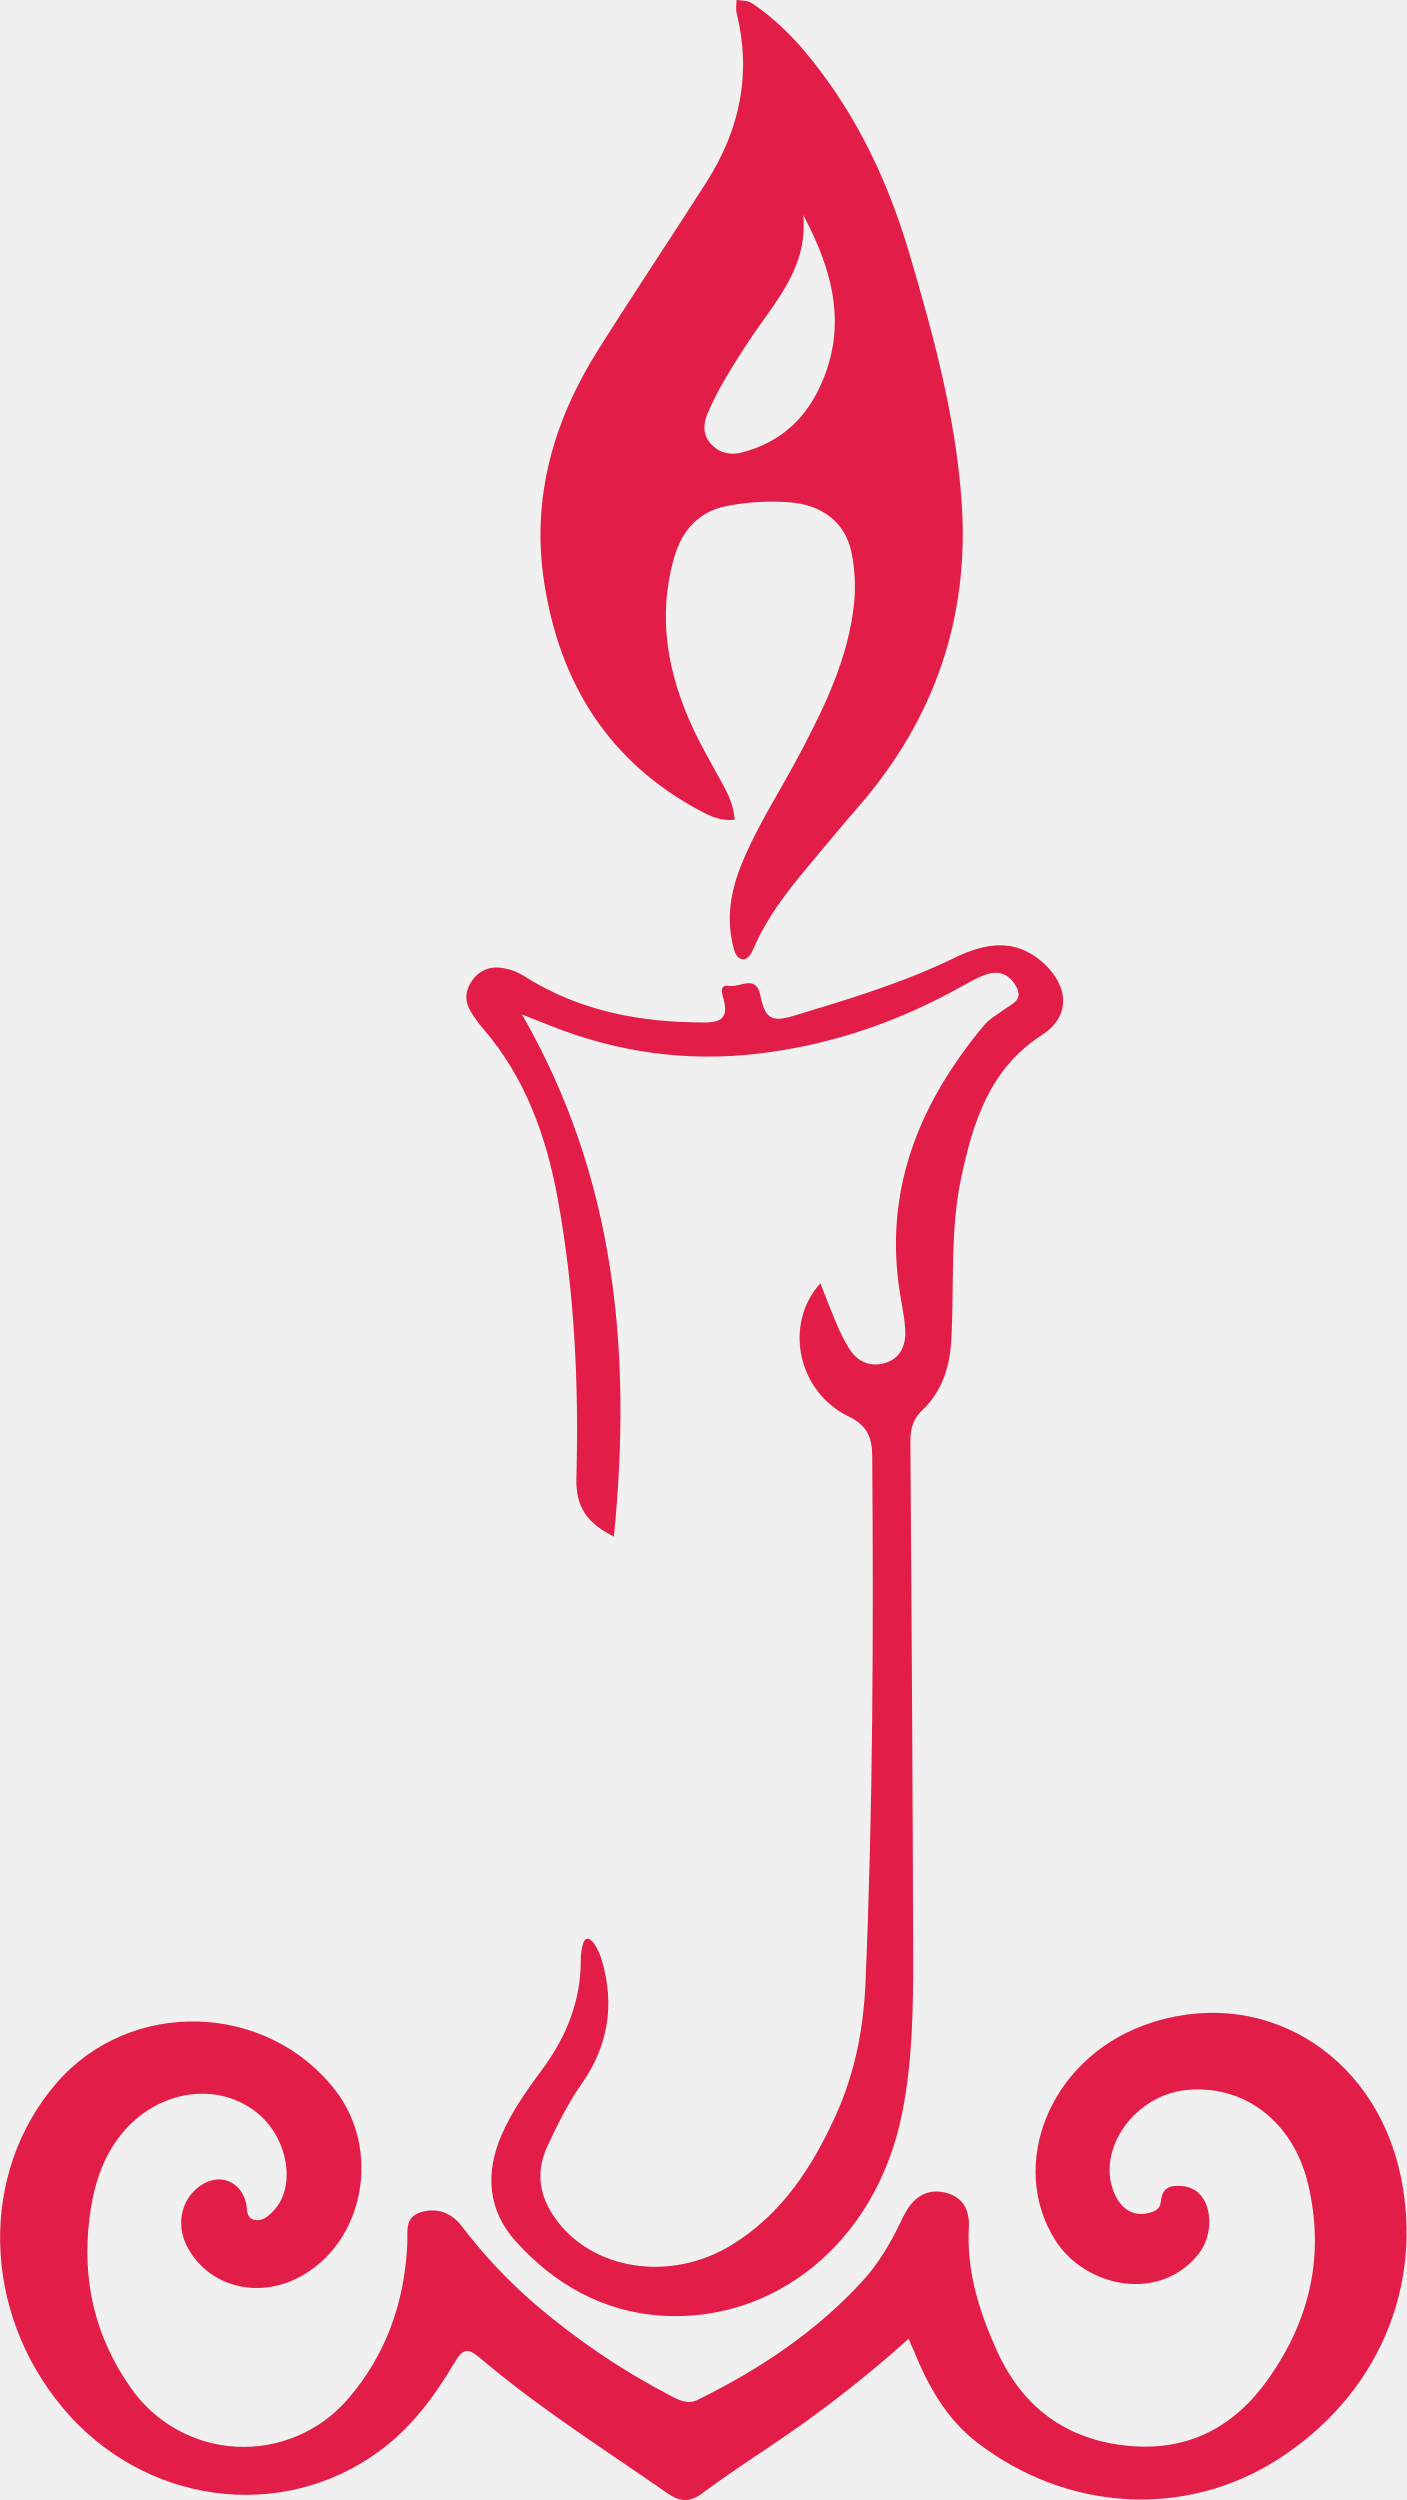
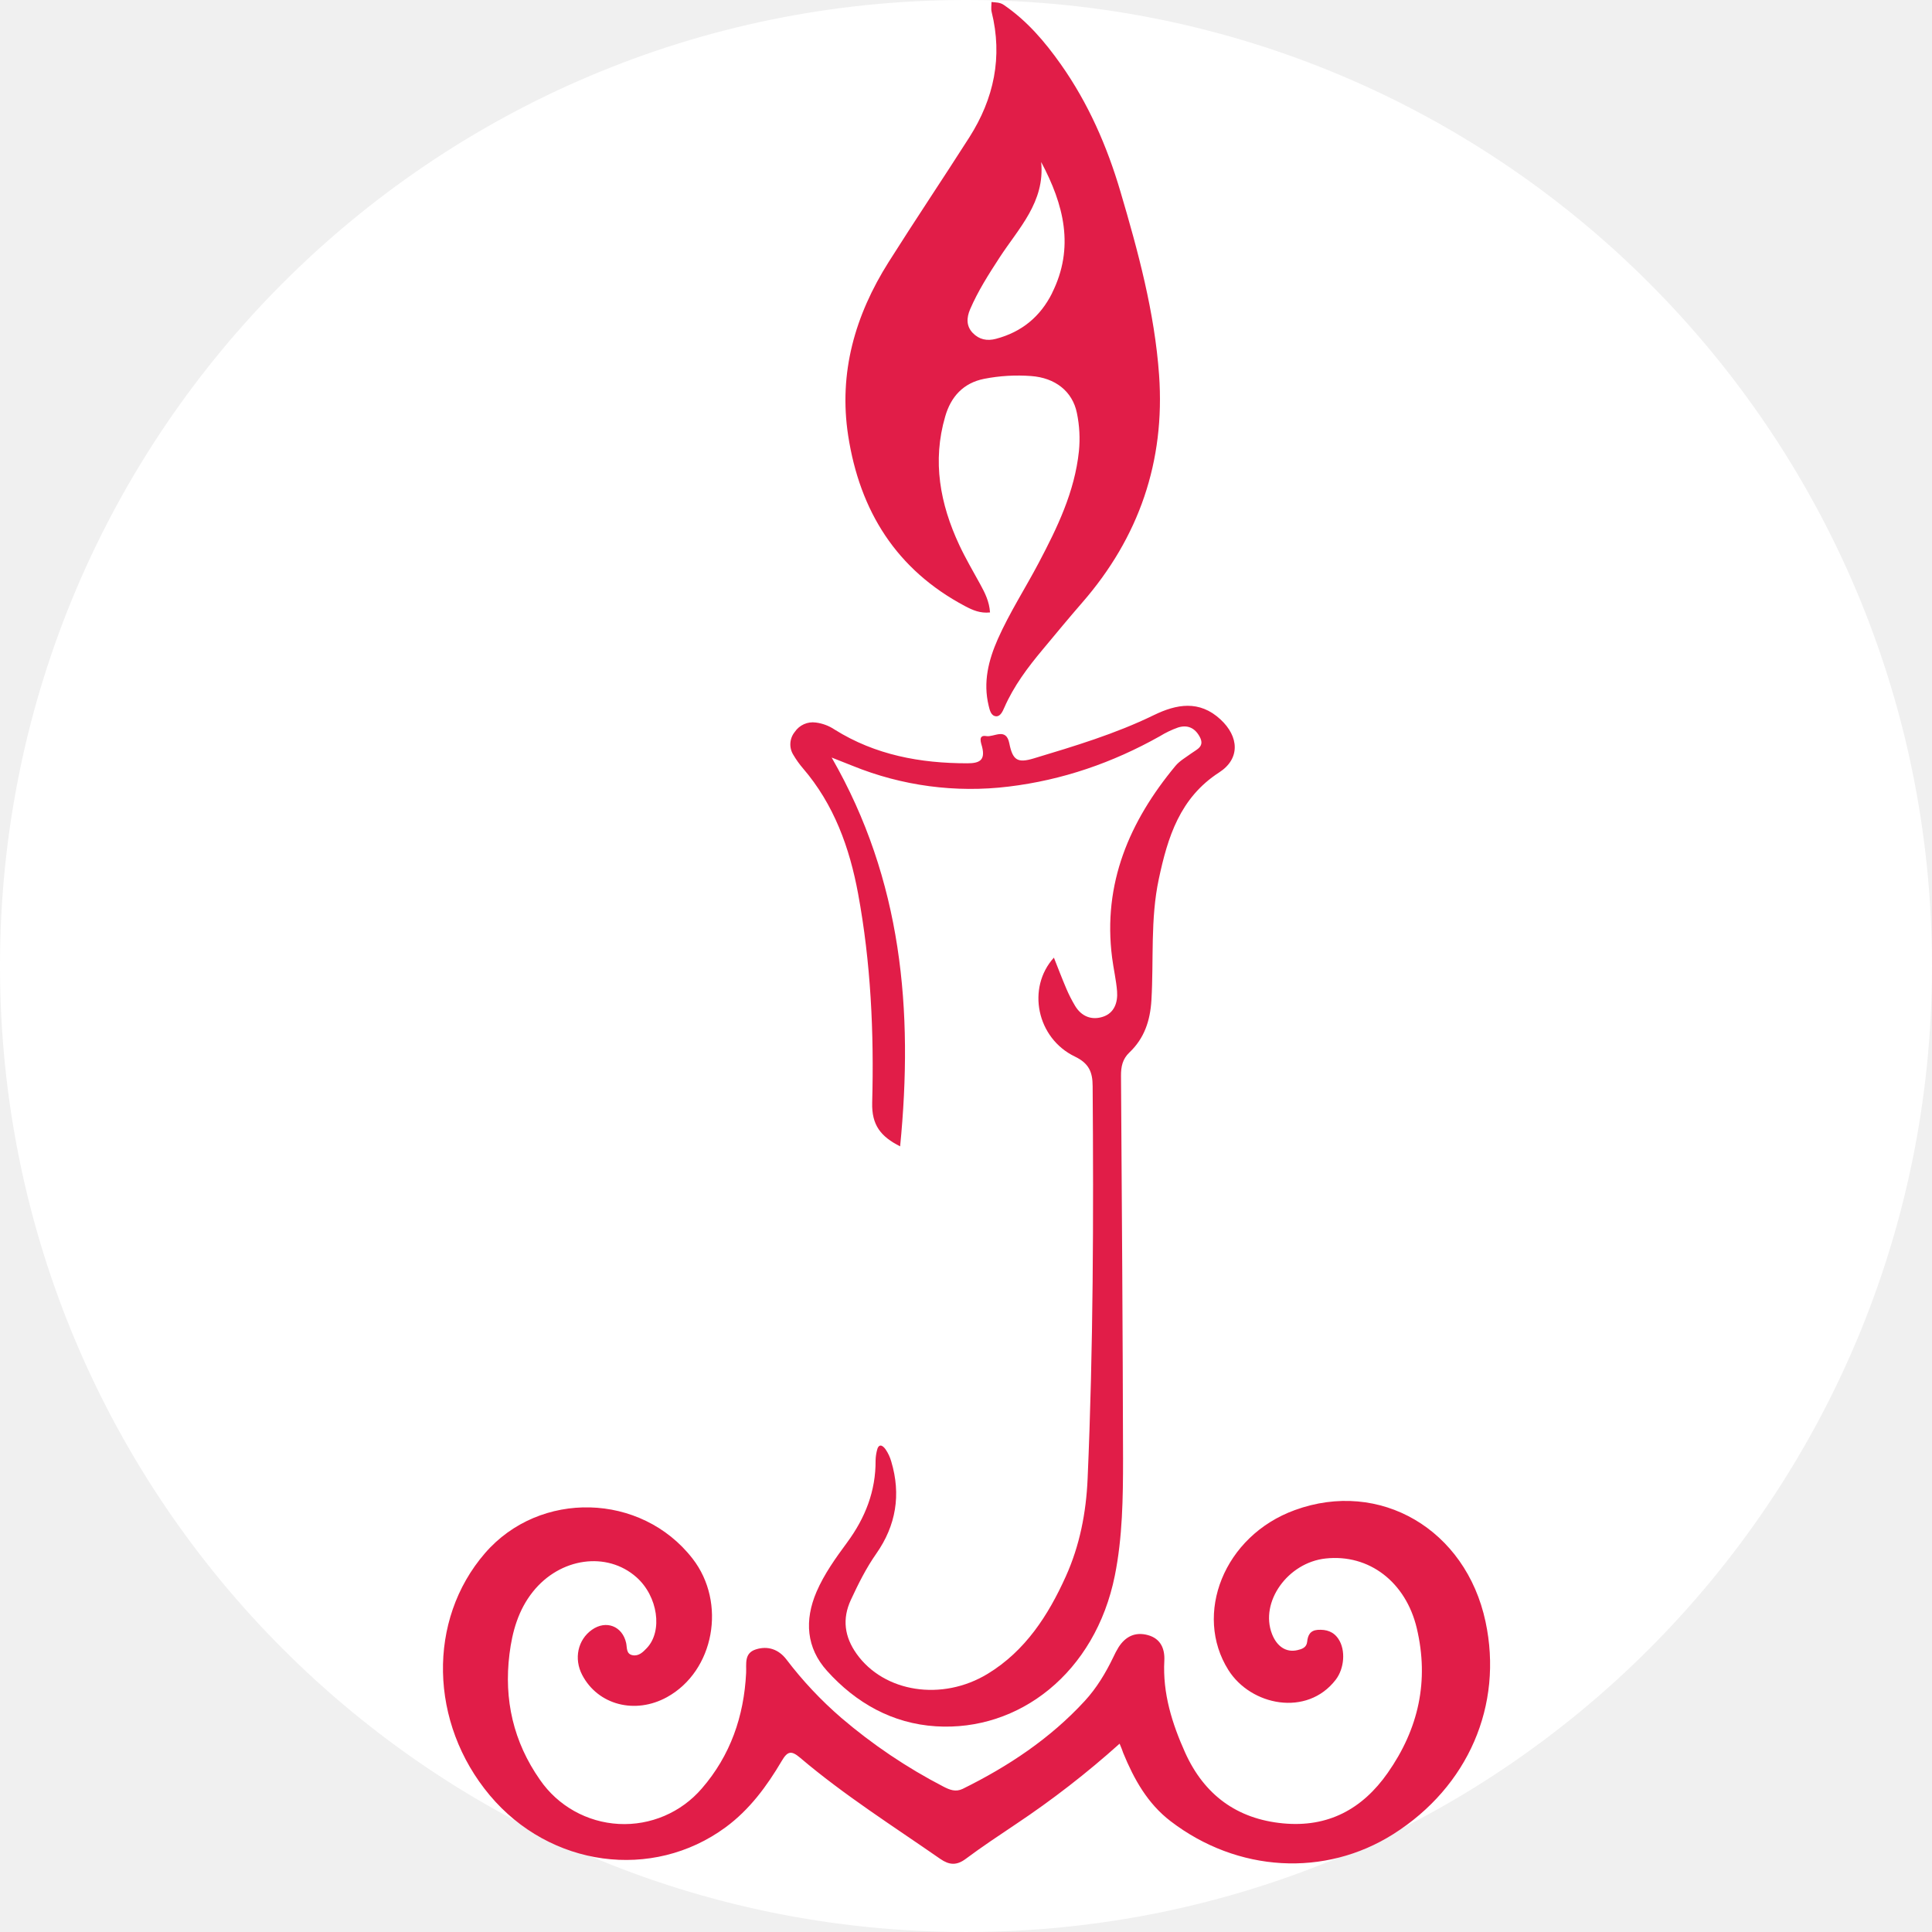
- <svg xmlns="http://www.w3.org/2000/svg" id="Capa_1" data-name="Capa 1" viewBox="0 0 720 1279.95">
+ <svg xmlns="http://www.w3.org/2000/svg" id="Capa_1" data-name="Capa 1" viewBox="0 0 1021.13 1021.13">
  <defs>
-     <style>.cls-1{fill:#e11d48;}</style>
+     <style>.cls-1{fill:#fff;}.cls-2{fill:#e11d48;}</style>
  </defs>
-   <path class="cls-1" d="M465.22,1197.21a631.71,631.71,0,0,1-71.39,55.38c-11.64,7.75-23.28,15.53-34.49,23.88-6.24,4.64-11.3,4.16-17.37,0-32.55-22.62-66.1-43.85-96.38-69.56-5.93-5-8.58-4.75-12.58,2-10.27,17.41-22.17,33.64-38.75,45.81-50.27,36.89-120.62,27.32-162-22-41.67-49.64-43.07-120.54-3.27-166.49,37.64-43.47,107.41-41.64,142.67,3.75,23.58,30.36,14.93,77.32-17.55,95.23-21.91,12.09-47.51,5.4-58.3-15.21-5.87-11.2-3.07-24.23,6.68-31.09s20.9-2.51,23.51,9c.74,3.29-.12,7.61,4.47,8.47,4.19.78,7.12-2.13,9.75-4.91,11.11-11.74,7.6-35.6-7.09-48.66-20.3-18-52.51-13.56-71.25,10-10,12.54-14.18,27.39-16.09,42.85-3.87,31.34,2.7,60.36,21,86.41a70.33,70.33,0,0,0,111.31,6c19.64-22.64,29-49.57,30.43-79.33.31-6.26-1.56-13.62,6.71-16.24s15.67,0,21,6.87a264.29,264.29,0,0,0,37.74,40.16,369.16,369.16,0,0,0,70.19,47.3c4.25,2.19,8.36,4,13.22,1.56,31.38-15.48,60.18-34.58,84-60.5,8.13-8.85,14.3-19.13,19.49-30a63.73,63.73,0,0,1,3.66-6.94c4.76-7.43,11.46-10.75,20.18-8.37s11.75,9.31,11.31,17.49c-1.23,22.53,5.29,43.23,14.38,63.31,13.13,29,35.57,45.64,67.37,48.65,30.76,2.91,54.37-9.72,71.87-34.68,21.23-30.28,28.67-63.22,20-99.6-7.55-31.61-32.72-51.08-62.67-47.84-26.07,2.82-45.35,30-36.85,51.88,3.36,8.67,9.77,12.9,17.4,11.15,3.08-.7,6.35-1.71,6.77-5.75.47-4.47,2-7.86,7.25-8.21,5.94-.39,10.91,1.15,14.37,6.35,5,7.59,4,20.21-1.92,28-19.77,25.69-58.35,17.82-73.78-6.68-24.06-38.22-3.24-92.12,45.62-110,58.55-21.36,117.6,13.21,131.16,76.66,12.3,57.53-12,113.5-63.3,146-47.12,29.85-107.25,26.4-153.25-8.84-15.83-12.13-25.11-28.83-32.48-46.85C467.07,1201.68,466.3,1199.83,465.22,1197.21Z" transform="translate(0 0.19)" />
-   <path class="cls-1" d="M492.31,256.29c-3.08-43.18-14.39-84.88-26.6-126.23-9.19-31.16-22.09-60.72-41-87.41-11-15.59-23.23-30-39.22-40.85-2.74-1.87-5.55-1.65-8.42-2,0,2.27-.45,4.64.08,6.78,7.7,31,1.6,59.64-15.27,86.17-18.31,28.78-37.34,57.09-55.52,86-23,36.46-34.42,75.92-27.75,119.24,8,51.82,33.15,92.2,80.43,117.23,5.18,2.75,10.46,5,17.1,4.3-.49-7.52-3.51-13.48-6.76-19.39-4.89-8.94-10.07-17.75-14.38-27-13.23-28.3-18.66-57.61-9.69-88.35,4-13.62,12.48-23.07,26.8-25.91A120.77,120.77,0,0,1,404.41,257c16.56,1.2,28.48,10.5,31.49,25.49a87.07,87.07,0,0,1,1.39,26.16c-2.92,27.9-14.85,52.51-27.66,76.8-9.22,17.5-20,34.15-28.06,52.27-6.55,14.71-10.25,29.75-6.35,45.87.75,3.1,1.56,7.07,5.1,7.33,2.93.21,4.5-3.31,5.67-5.95,6.49-14.88,16.13-27.68,26.43-40,9-10.76,17.89-21.58,27.09-32.15C478.6,367.85,496.55,315.58,492.31,256.29Zm-73.55-56.36c-8.14,16.25-20.89,26.74-38.54,31.44-6.3,1.68-11.72.46-16-4-4.51-4.72-4.3-10.44-1.81-16.24,5.42-12.62,12.77-24.11,20.23-35.57,13.12-20.18,31.35-38.16,28.56-65.71C426.91,139.09,434.42,168.65,418.76,199.93Z" transform="translate(0 0.19)" />
-   <path class="cls-1" d="M420,656.82c2.9,7.28,5.6,14.44,8.61,21.46a97.42,97.42,0,0,0,5.91,11.61c4.43,7.43,11.51,10.13,19.29,7.53s10.22-9.9,9.62-17.53S461,664.5,460,656.78c-6.46-50.85,11.87-93.59,43.58-131.79,2.9-3.5,7.19-5.89,11-8.64s9.39-4.64,5.7-11.43c-3.36-6.17-8.47-8.32-14.84-6.35-4.41,1.37-8.55,3.76-12.61,6-32.4,18.24-66.89,30.13-103.89,34.6s-72.79-.47-107.38-14.31c-4.24-1.7-8.49-3.37-14.32-5.67,48.52,84.36,56.25,174,47.08,267.32C301,779.83,294.69,772,295.1,756.47c1.29-48.11-.93-96.26-9.7-143.69-5.81-31.45-16.52-61.33-37.95-86.2a63.13,63.13,0,0,1-6.55-9.05c-3.14-5.36-2.77-10.78.89-15.82a15,15,0,0,1,14.5-6.45,30.12,30.12,0,0,1,13,4.89c27.92,17.46,58.76,23.13,91.14,23.15,8.26,0,12.51-2,10.2-11.3-.62-2.47-3.14-8.46,2.88-7.42,5.24.92,13.58-6.16,15.8,4.93,2.33,11.64,5.61,13.81,16.82,10.44,28-8.45,56-16.83,82.46-29.71,15.72-7.66,31.39-10.52,45.9,2.89,12.88,11.91,13.6,27.11-.86,36.44-27.1,17.5-35.43,44.64-41.55,73.37-5.83,27.4-3.43,55.41-5.05,83.12-.82,14.14-4.85,26.33-15.13,36.07-4.78,4.52-5.83,9.82-5.79,16.06.58,87.79,1.21,175.58,1.4,263.38.06,26.85-.34,53.92-5.65,80.26-13.44,66.7-65.75,107.21-123.08,103.57-29.93-1.9-54.92-16.07-74.75-38.09-14.28-15.85-15.68-34.79-7.29-54.29,5.34-12.39,13.2-23.3,21.14-34.08,12.38-16.83,19.68-35.28,19.47-56.41a30.48,30.48,0,0,1,.85-6.42c1.07-5.19,3.74-4.32,6-1.11a28.64,28.64,0,0,1,3.9,8.38c6.78,22.7,3.29,43.9-10.25,63.23-7,10-12.39,20.84-17.52,31.86-6.14,13.19-4.34,25.46,3.91,37.06,18.83,26.52,58.76,32.93,90.23,13.73,25.78-15.72,41.52-40.07,53.62-66.88,9.58-21.25,14-43.83,15-67.11,3.89-89.93,4.14-179.91,3.47-269.9-.07-9.85-2.65-15.77-12.16-20.4C408.22,712.23,401.18,677.6,420,656.82Z" transform="translate(0 0.19)" />
+   <circle class="cls-1" cx="510.56" cy="510.56" r="510.56" />
+   <path class="cls-2" d="M593.13,923.53a483.41,483.41,0,0,1-54.88,42.57c-8.94,6-17.9,11.94-26.51,18.36-4.8,3.57-8.69,3.21-13.36,0-25-17.38-50.81-33.7-74.09-53.47-4.56-3.86-6.6-3.65-9.67,1.56-7.89,13.39-17.05,25.87-29.79,35.22-38.65,28.36-92.73,21-124.58-16.94-32-38.17-33.11-92.67-2.52-128,28.94-33.42,82.58-32,109.68,2.88,18.14,23.34,11.48,59.45-13.49,73.22-16.84,9.29-36.52,4.15-44.82-11.7-4.51-8.61-2.35-18.62,5.14-23.9s16.07-1.93,18.07,6.94c.57,2.53-.09,5.85,3.44,6.51,3.22.6,5.47-1.64,7.49-3.77,8.54-9,5.85-27.38-5.44-37.42-15.61-13.87-40.38-10.42-54.78,7.65-7.69,9.64-10.9,21.06-12.37,32.94-3,24.1,2.08,46.41,16.11,66.44a54.08,54.08,0,0,0,85.58,4.57c15.09-17.41,22.25-38.11,23.39-61,.24-4.81-1.2-10.47,5.16-12.49s12.05,0,16.11,5.29a203.35,203.35,0,0,0,29,30.87,283.93,283.93,0,0,0,54,36.36c3.27,1.69,6.43,3,10.17,1.21,24.13-11.9,46.26-26.59,64.58-46.52,6.25-6.8,11-14.71,15-23a48.42,48.42,0,0,1,2.82-5.33c3.65-5.71,8.8-8.26,15.51-6.43s9,7.15,8.69,13.45c-.94,17.31,4.07,33.22,11,48.66,10.1,22.32,27.35,35.09,51.8,37.4,23.65,2.24,41.8-7.47,55.25-26.66,16.32-23.28,22-48.6,15.36-76.57-5.8-24.3-25.15-39.27-48.18-36.77-20,2.17-34.86,23-28.33,39.88,2.58,6.66,7.51,9.92,13.38,8.57,2.37-.54,4.88-1.31,5.21-4.42.35-3.44,1.55-6,5.57-6.31,4.56-.3,8.39.88,11,4.88,3.86,5.83,3.1,15.54-1.48,21.49-15.2,19.74-44.86,13.7-56.72-5.14-18.5-29.38-2.49-70.82,35.07-84.52,45-16.43,90.41,10.15,100.83,58.93,9.46,44.23-9.19,87.25-48.66,112.26-36.23,22.95-82.45,20.3-117.81-6.79-12.17-9.32-19.31-22.17-25-36C594.56,927,594,925.55,593.13,923.53Z" transform="translate(-1.38 -1.94)" />
+   <path class="cls-2" d="M614,200.18c-2.37-33.2-11.06-65.26-20.45-97.05-7.06-23.95-17-46.68-31.49-67.2-8.48-12-17.86-23-30.15-31.4-2.11-1.44-4.27-1.27-6.48-1.53,0,1.74-.34,3.57.06,5.21,5.92,23.84,1.23,45.85-11.74,66.25C499.63,96.58,485,118.35,471,140.53c-17.66,28-26.46,58.37-21.33,91.67,6.15,39.84,25.48,70.88,61.83,90.13,4,2.11,8,3.87,13.14,3.3-.37-5.78-2.7-10.36-5.19-14.91-3.76-6.86-7.75-13.64-11.06-20.72-10.17-21.76-14.34-44.29-7.44-67.93,3-10.47,9.59-17.73,20.6-19.91a92.91,92.91,0,0,1,24.81-1.47c12.72.92,21.89,8.07,24.21,19.59a67,67,0,0,1,1.06,20.11c-2.24,21.46-11.41,40.38-21.26,59.05-7.09,13.45-15.37,26.25-21.57,40.18-5,11.31-7.88,22.87-4.89,35.27.58,2.38,1.21,5.43,3.93,5.63,2.25.16,3.46-2.55,4.35-4.58,5-11.43,12.4-21.27,20.33-30.75,6.9-8.28,13.75-16.59,20.82-24.72C603.42,285.94,617.22,245.76,614,200.18Zm-56.54-43.33c-6.26,12.49-16.06,20.55-29.63,24.16-4.84,1.3-9,.36-12.32-3.1-3.47-3.62-3.31-8-1.4-12.48,4.17-9.7,9.83-18.54,15.56-27.35,10.08-15.51,24.1-29.34,22-50.51C563.68,110.08,569.45,132.8,557.42,156.85Z" transform="translate(-1.38 -1.94)" />
+   <path class="cls-2" d="M558.4,508.09c2.23,5.6,4.31,11.1,6.62,16.5a75,75,0,0,0,4.55,8.93c3.4,5.71,8.84,7.78,14.82,5.79s7.86-7.61,7.4-13.48-1.88-11.83-2.63-17.77c-5-39.09,9.12-71.95,33.49-101.32,2.24-2.69,5.54-4.52,8.42-6.64s7.22-3.57,4.38-8.78c-2.58-4.75-6.5-6.4-11.4-4.88a50.37,50.37,0,0,0-9.69,4.64c-24.92,14-51.43,23.16-79.87,26.6a165.5,165.5,0,0,1-82.55-11c-3.26-1.3-6.53-2.58-11-4.35,37.3,64.85,43.24,133.76,36.19,205.5-10.2-5.16-15.09-11.18-14.77-23.12,1-37-.71-74-7.45-110.46-4.47-24.18-12.71-47.15-29.18-66.27a49.11,49.11,0,0,1-5-7,10.43,10.43,0,0,1,.69-12.16,11.49,11.49,0,0,1,11.14-5,23.14,23.14,0,0,1,10,3.76c21.47,13.42,45.17,17.78,70.07,17.79,6.35,0,9.62-1.52,7.83-8.68-.47-1.9-2.41-6.51,2.22-5.7,4,.7,10.44-4.74,12.15,3.79,1.79,8.95,4.31,10.61,12.93,8,21.53-6.49,43.07-12.94,63.39-22.84,12.09-5.89,24.13-8.09,35.29,2.23,9.9,9.15,10.45,20.83-.66,28-20.84,13.45-27.24,34.32-31.94,56.4-4.49,21.07-2.64,42.6-3.89,63.91-.63,10.87-3.73,20.23-11.63,27.72-3.67,3.48-4.48,7.55-4.45,12.35.45,67.49.93,135,1.08,202.48,0,20.64-.27,41.45-4.35,61.7-10.33,51.28-50.55,82.42-94.62,79.62-23-1.46-42.22-12.35-57.47-29.28-11-12.19-12-26.74-5.6-41.73,4.1-9.53,10.15-17.92,16.25-26.21,9.52-12.93,15.13-27.12,15-43.36a24.33,24.33,0,0,1,.65-4.94c.82-4,2.88-3.32,4.64-.85a22.16,22.16,0,0,1,3,6.44c5.21,17.45,2.53,33.75-7.88,48.61-5.4,7.7-9.53,16-13.47,24.49-4.72,10.15-3.33,19.57,3,28.5,14.48,20.38,45.18,25.31,69.37,10.55,19.82-12.09,31.92-30.8,41.22-51.42,7.37-16.33,10.75-33.69,11.53-51.59,3-69.14,3.18-138.31,2.66-207.49,0-7.57-2-12.12-9.35-15.68C549.31,550.69,543.91,524.07,558.4,508.09Z" transform="translate(-1.38 -1.94)" />
</svg>
